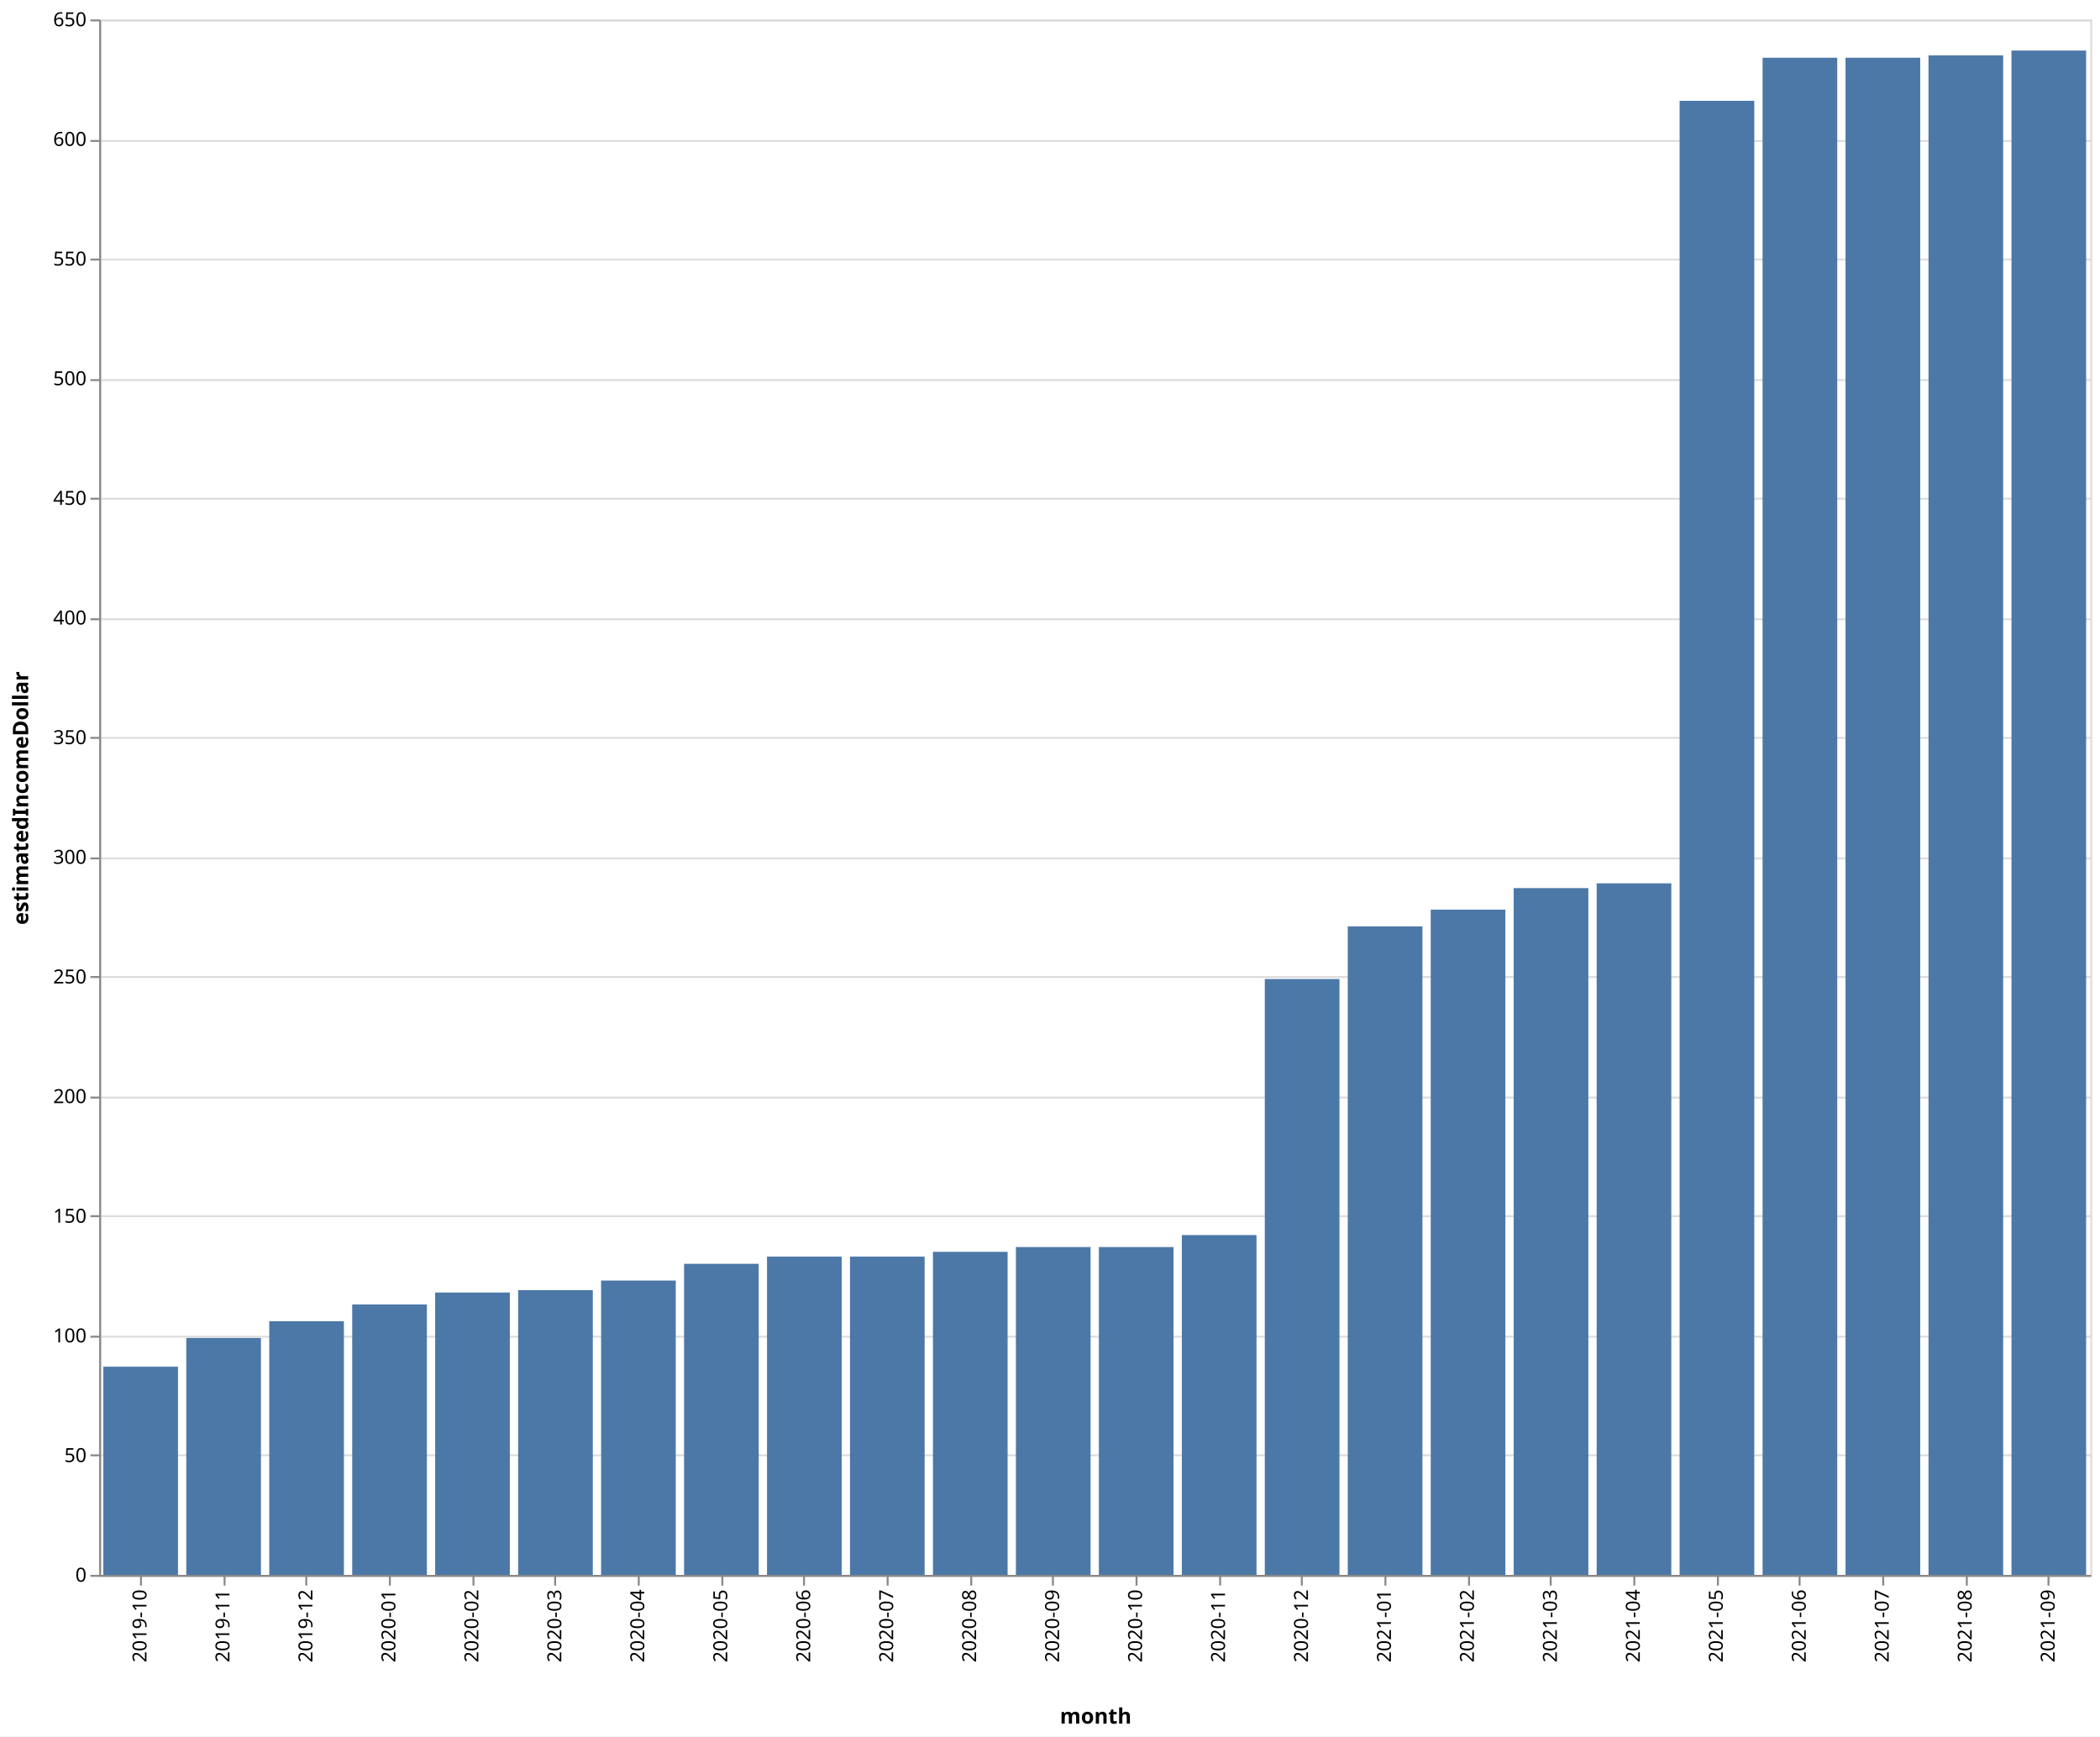
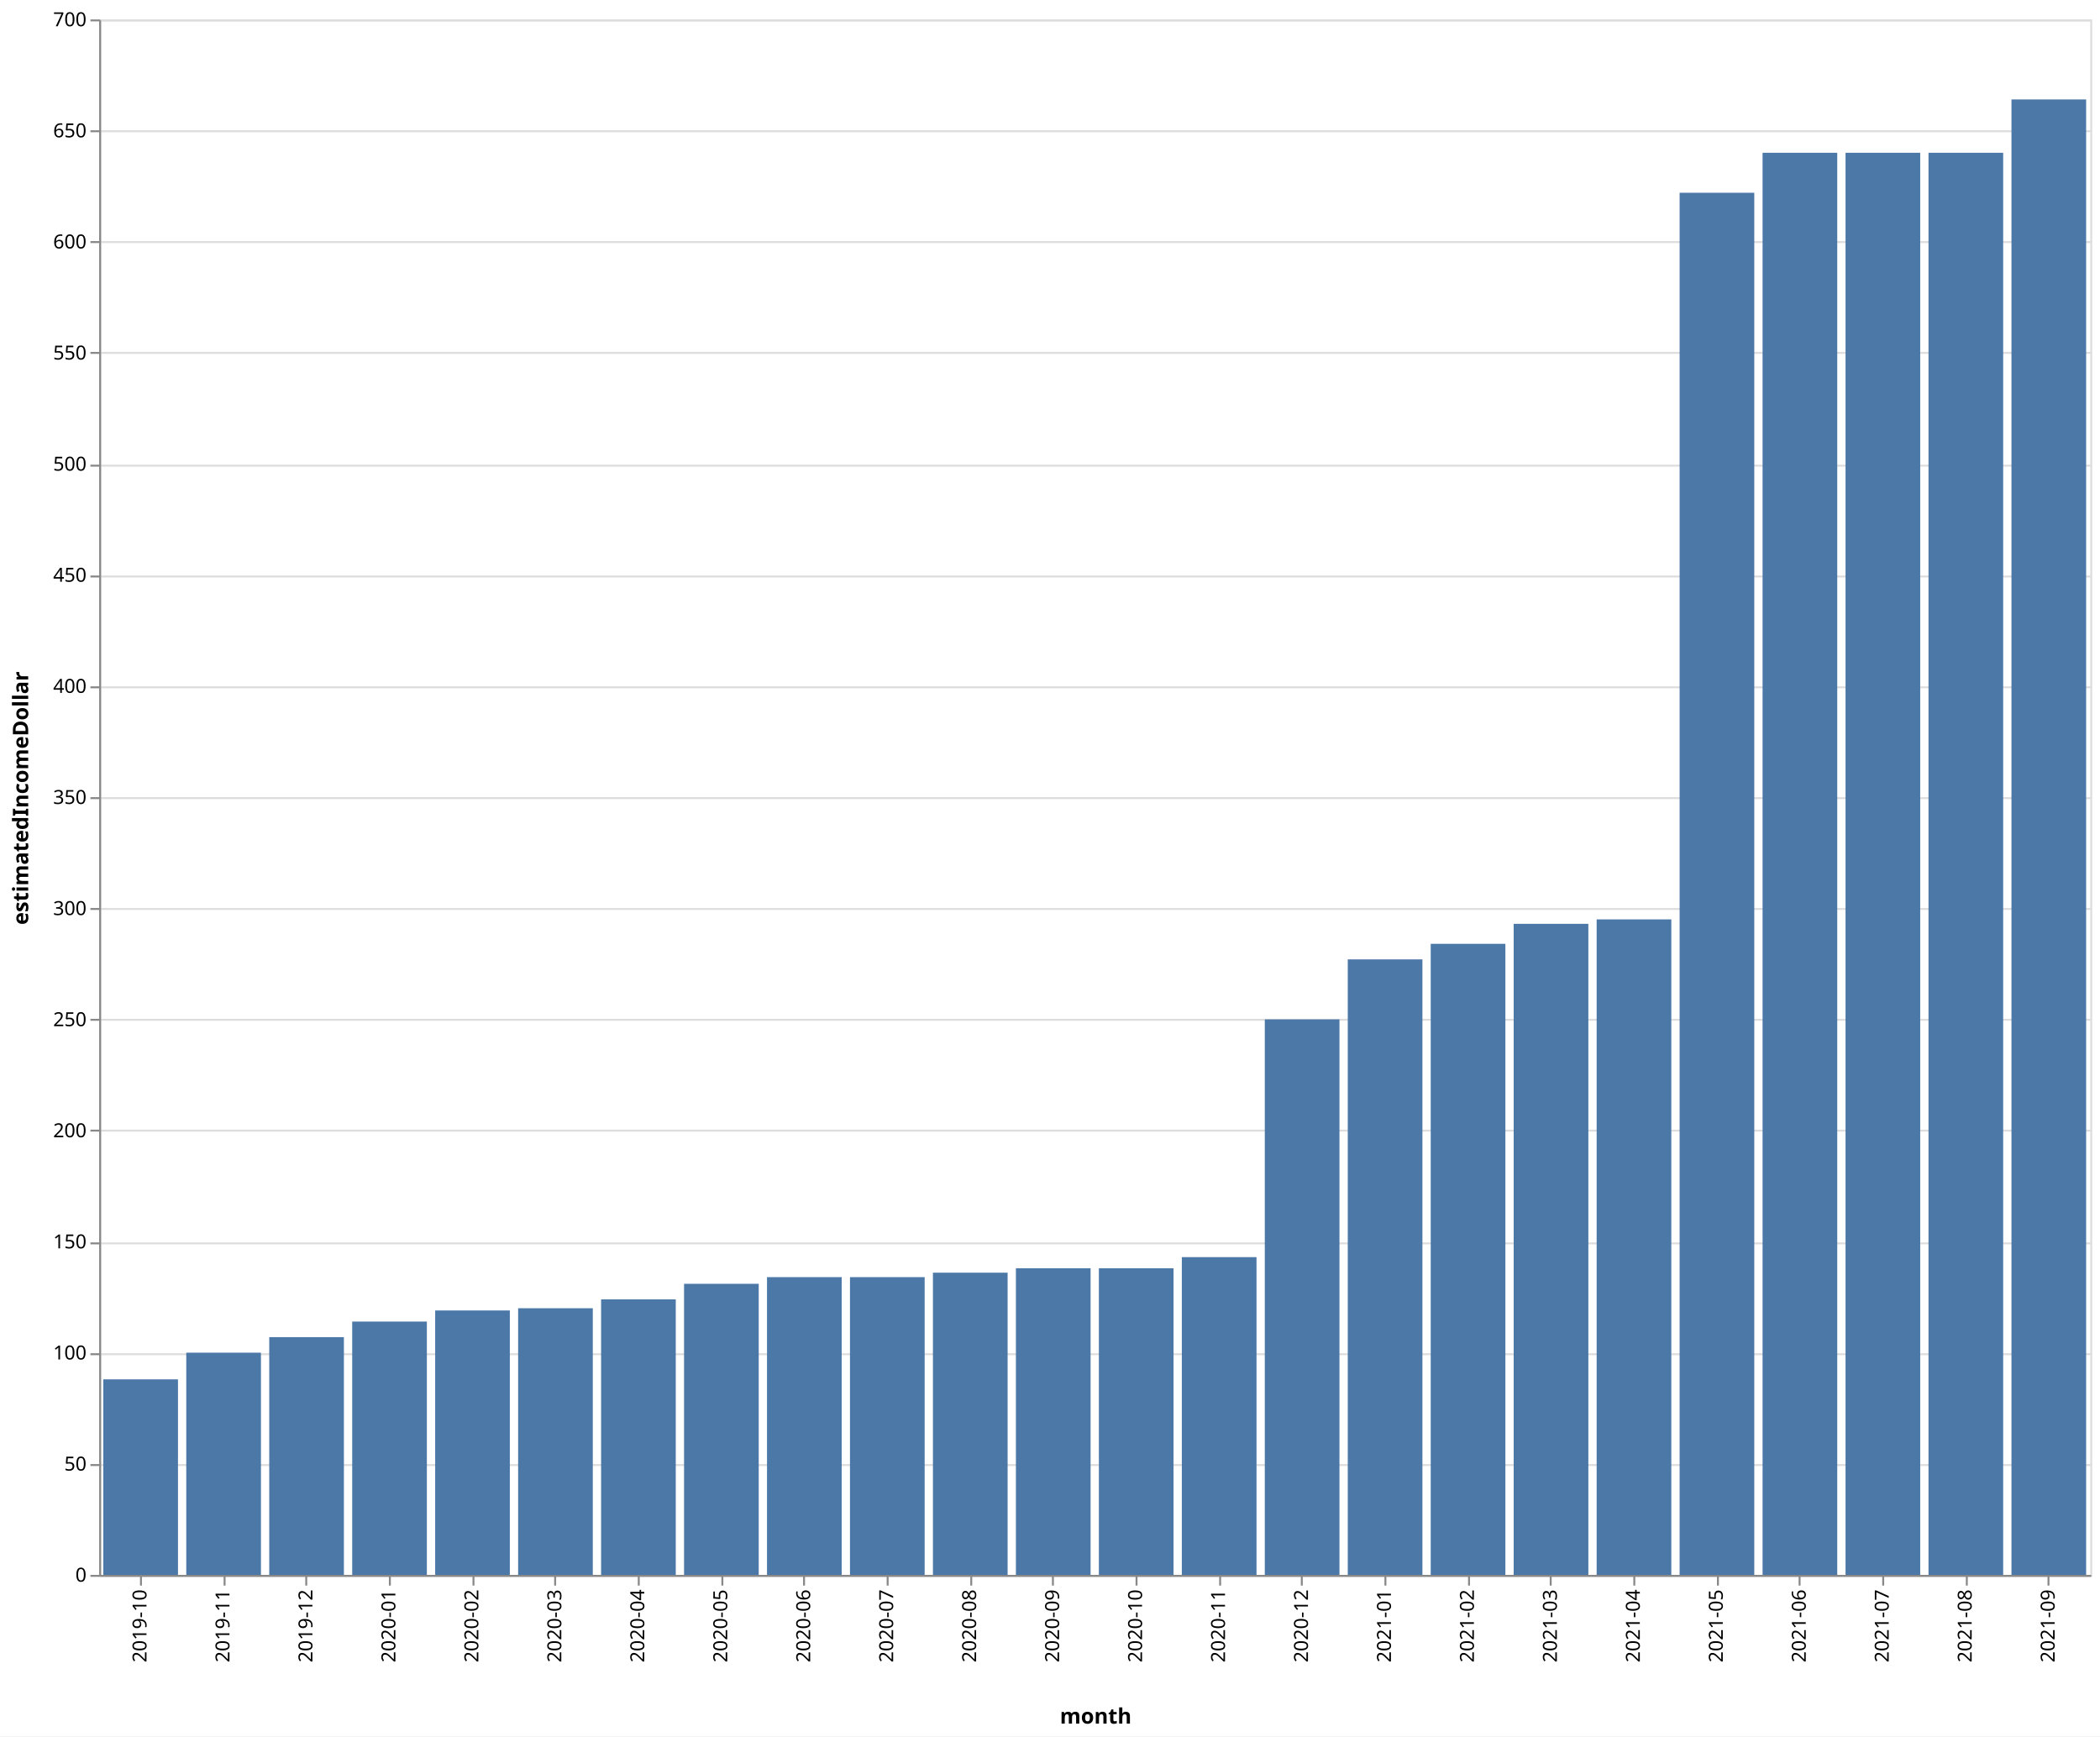
<svg xmlns="http://www.w3.org/2000/svg" version="1.1" class="marks" width="1080" height="893" viewBox="0 0 1080 893">
  <rect width="1080" height="893" fill="white" />
  <g fill="none" stroke-miterlimit="10" transform="translate(51,10)">
    <g class="mark-group role-frame root" role="graphics-object" aria-roledescription="group mark container">
      <g transform="translate(0,0)">
        <path class="background" aria-hidden="true" d="M0.5,0.5h1024v800h-1024Z" stroke="#ddd" />
        <g>
          <g class="mark-group role-axis" aria-hidden="true">
            <g transform="translate(0.5,0.5)">
              <path class="background" aria-hidden="true" d="M0,0h0v0h0Z" pointer-events="none" />
              <g>
                <g class="mark-rule role-axis-grid" pointer-events="none">
                  <line transform="translate(0,800)" x2="1024" y2="0" stroke="#ddd" stroke-width="1" opacity="1" />
-                   <line transform="translate(0,738)" x2="1024" y2="0" stroke="#ddd" stroke-width="1" opacity="1" />
-                   <line transform="translate(0,677)" x2="1024" y2="0" stroke="#ddd" stroke-width="1" opacity="1" />
-                   <line transform="translate(0,615)" x2="1024" y2="0" stroke="#ddd" stroke-width="1" opacity="1" />
-                   <line transform="translate(0,554)" x2="1024" y2="0" stroke="#ddd" stroke-width="1" opacity="1" />
-                   <line transform="translate(0,492)" x2="1024" y2="0" stroke="#ddd" stroke-width="1" opacity="1" />
-                   <line transform="translate(0,431)" x2="1024" y2="0" stroke="#ddd" stroke-width="1" opacity="1" />
-                   <line transform="translate(0,369)" x2="1024" y2="0" stroke="#ddd" stroke-width="1" opacity="1" />
-                   <line transform="translate(0,308)" x2="1024" y2="0" stroke="#ddd" stroke-width="1" opacity="1" />
-                   <line transform="translate(0,246)" x2="1024" y2="0" stroke="#ddd" stroke-width="1" opacity="1" />
-                   <line transform="translate(0,185)" x2="1024" y2="0" stroke="#ddd" stroke-width="1" opacity="1" />
-                   <line transform="translate(0,123)" x2="1024" y2="0" stroke="#ddd" stroke-width="1" opacity="1" />
-                   <line transform="translate(0,62)" x2="1024" y2="0" stroke="#ddd" stroke-width="1" opacity="1" />
+                   <line transform="translate(0,743)" x2="1024" y2="0" stroke="#ddd" stroke-width="1" opacity="1" />
+                   <line transform="translate(0,686)" x2="1024" y2="0" stroke="#ddd" stroke-width="1" opacity="1" />
+                   <line transform="translate(0,629)" x2="1024" y2="0" stroke="#ddd" stroke-width="1" opacity="1" />
+                   <line transform="translate(0,571)" x2="1024" y2="0" stroke="#ddd" stroke-width="1" opacity="1" />
+                   <line transform="translate(0,514)" x2="1024" y2="0" stroke="#ddd" stroke-width="1" opacity="1" />
+                   <line transform="translate(0,457)" x2="1024" y2="0" stroke="#ddd" stroke-width="1" opacity="1" />
+                   <line transform="translate(0,400)" x2="1024" y2="0" stroke="#ddd" stroke-width="1" opacity="1" />
+                   <line transform="translate(0,343)" x2="1024" y2="0" stroke="#ddd" stroke-width="1" opacity="1" />
+                   <line transform="translate(0,286)" x2="1024" y2="0" stroke="#ddd" stroke-width="1" opacity="1" />
+                   <line transform="translate(0,229)" x2="1024" y2="0" stroke="#ddd" stroke-width="1" opacity="1" />
+                   <line transform="translate(0,171)" x2="1024" y2="0" stroke="#ddd" stroke-width="1" opacity="1" />
+                   <line transform="translate(0,114)" x2="1024" y2="0" stroke="#ddd" stroke-width="1" opacity="1" />
+                   <line transform="translate(0,57)" x2="1024" y2="0" stroke="#ddd" stroke-width="1" opacity="1" />
                  <line transform="translate(0,0)" x2="1024" y2="0" stroke="#ddd" stroke-width="1" opacity="1" />
                </g>
              </g>
              <path class="foreground" aria-hidden="true" d="" pointer-events="none" display="none" />
            </g>
          </g>
          <g class="mark-group role-axis" role="graphics-symbol" aria-roledescription="axis" aria-label="X-axis titled 'month' for a discrete scale with 24 values: 2019-10, 2019-11, 2019-12, 2020-01, 2020-02, ending with 2021-09">
            <g transform="translate(0.5,800.5)">
              <path class="background" aria-hidden="true" d="M0,0h0v0h0Z" pointer-events="none" />
              <g>
                <g class="mark-rule role-axis-tick" pointer-events="none">
                  <line transform="translate(21,0)" x2="0" y2="5" stroke="#888" stroke-width="1" opacity="1" />
                  <line transform="translate(64,0)" x2="0" y2="5" stroke="#888" stroke-width="1" opacity="1" />
                  <line transform="translate(106,0)" x2="0" y2="5" stroke="#888" stroke-width="1" opacity="1" />
                  <line transform="translate(149,0)" x2="0" y2="5" stroke="#888" stroke-width="1" opacity="1" />
                  <line transform="translate(192,0)" x2="0" y2="5" stroke="#888" stroke-width="1" opacity="1" />
                  <line transform="translate(234,0)" x2="0" y2="5" stroke="#888" stroke-width="1" opacity="1" />
                  <line transform="translate(277,0)" x2="0" y2="5" stroke="#888" stroke-width="1" opacity="1" />
                  <line transform="translate(320,0)" x2="0" y2="5" stroke="#888" stroke-width="1" opacity="1" />
                  <line transform="translate(362,0)" x2="0" y2="5" stroke="#888" stroke-width="1" opacity="1" />
                  <line transform="translate(405,0)" x2="0" y2="5" stroke="#888" stroke-width="1" opacity="1" />
                  <line transform="translate(448,0)" x2="0" y2="5" stroke="#888" stroke-width="1" opacity="1" />
                  <line transform="translate(490,0)" x2="0" y2="5" stroke="#888" stroke-width="1" opacity="1" />
                  <line transform="translate(533,0)" x2="0" y2="5" stroke="#888" stroke-width="1" opacity="1" />
                  <line transform="translate(576,0)" x2="0" y2="5" stroke="#888" stroke-width="1" opacity="1" />
                  <line transform="translate(618,0)" x2="0" y2="5" stroke="#888" stroke-width="1" opacity="1" />
                  <line transform="translate(661,0)" x2="0" y2="5" stroke="#888" stroke-width="1" opacity="1" />
                  <line transform="translate(704,0)" x2="0" y2="5" stroke="#888" stroke-width="1" opacity="1" />
                  <line transform="translate(746,0)" x2="0" y2="5" stroke="#888" stroke-width="1" opacity="1" />
                  <line transform="translate(789,0)" x2="0" y2="5" stroke="#888" stroke-width="1" opacity="1" />
                  <line transform="translate(832,0)" x2="0" y2="5" stroke="#888" stroke-width="1" opacity="1" />
                  <line transform="translate(874,0)" x2="0" y2="5" stroke="#888" stroke-width="1" opacity="1" />
                  <line transform="translate(917,0)" x2="0" y2="5" stroke="#888" stroke-width="1" opacity="1" />
                  <line transform="translate(960,0)" x2="0" y2="5" stroke="#888" stroke-width="1" opacity="1" />
                  <line transform="translate(1002,0)" x2="0" y2="5" stroke="#888" stroke-width="1" opacity="1" />
                </g>
                <g class="mark-text role-axis-label" pointer-events="none">
                  <text text-anchor="end" transform="translate(20.83333,7) rotate(270) translate(0,3)" font-family="sans-serif" font-size="10px" fill="#000" opacity="1">2019-10</text>
                  <text text-anchor="end" transform="translate(63.5,7) rotate(270) translate(0,3)" font-family="sans-serif" font-size="10px" fill="#000" opacity="1">2019-11</text>
                  <text text-anchor="end" transform="translate(106.1667,7) rotate(270) translate(0,3)" font-family="sans-serif" font-size="10px" fill="#000" opacity="1">2019-12</text>
                  <text text-anchor="end" transform="translate(148.8333,7) rotate(270) translate(0,3)" font-family="sans-serif" font-size="10px" fill="#000" opacity="1">2020-01</text>
                  <text text-anchor="end" transform="translate(191.5,7) rotate(270) translate(0,3)" font-family="sans-serif" font-size="10px" fill="#000" opacity="1">2020-02</text>
                  <text text-anchor="end" transform="translate(234.1667,7) rotate(270) translate(0,3)" font-family="sans-serif" font-size="10px" fill="#000" opacity="1">2020-03</text>
                  <text text-anchor="end" transform="translate(276.8333,7) rotate(270) translate(0,3)" font-family="sans-serif" font-size="10px" fill="#000" opacity="1">2020-04</text>
                  <text text-anchor="end" transform="translate(319.5,7) rotate(270) translate(0,3)" font-family="sans-serif" font-size="10px" fill="#000" opacity="1">2020-05</text>
                  <text text-anchor="end" transform="translate(362.1667,7) rotate(270) translate(0,3)" font-family="sans-serif" font-size="10px" fill="#000" opacity="1">2020-06</text>
                  <text text-anchor="end" transform="translate(404.8333,7) rotate(270) translate(0,3)" font-family="sans-serif" font-size="10px" fill="#000" opacity="1">2020-07</text>
                  <text text-anchor="end" transform="translate(447.5,7) rotate(270) translate(0,3)" font-family="sans-serif" font-size="10px" fill="#000" opacity="1">2020-08</text>
                  <text text-anchor="end" transform="translate(490.1667,7) rotate(270) translate(0,3)" font-family="sans-serif" font-size="10px" fill="#000" opacity="1">2020-09</text>
                  <text text-anchor="end" transform="translate(532.8333,7) rotate(270) translate(0,3)" font-family="sans-serif" font-size="10px" fill="#000" opacity="1">2020-10</text>
                  <text text-anchor="end" transform="translate(575.5,7) rotate(270) translate(0,3)" font-family="sans-serif" font-size="10px" fill="#000" opacity="1">2020-11</text>
                  <text text-anchor="end" transform="translate(618.1667,7) rotate(270) translate(0,3)" font-family="sans-serif" font-size="10px" fill="#000" opacity="1">2020-12</text>
                  <text text-anchor="end" transform="translate(660.8333,7) rotate(270) translate(0,3)" font-family="sans-serif" font-size="10px" fill="#000" opacity="1">2021-01</text>
                  <text text-anchor="end" transform="translate(703.5,7) rotate(270) translate(0,3)" font-family="sans-serif" font-size="10px" fill="#000" opacity="1">2021-02</text>
                  <text text-anchor="end" transform="translate(746.1667,7) rotate(270) translate(0,3)" font-family="sans-serif" font-size="10px" fill="#000" opacity="1">2021-03</text>
                  <text text-anchor="end" transform="translate(788.8333,7) rotate(270) translate(0,3)" font-family="sans-serif" font-size="10px" fill="#000" opacity="1">2021-04</text>
                  <text text-anchor="end" transform="translate(831.5,7) rotate(270) translate(0,3)" font-family="sans-serif" font-size="10px" fill="#000" opacity="1">2021-05</text>
                  <text text-anchor="end" transform="translate(874.1667,7) rotate(270) translate(0,3)" font-family="sans-serif" font-size="10px" fill="#000" opacity="1">2021-06</text>
                  <text text-anchor="end" transform="translate(916.8333,7) rotate(270) translate(0,3)" font-family="sans-serif" font-size="10px" fill="#000" opacity="1">2021-07</text>
                  <text text-anchor="end" transform="translate(959.5,7) rotate(270) translate(0,3)" font-family="sans-serif" font-size="10px" fill="#000" opacity="1">2021-08</text>
                  <text text-anchor="end" transform="translate(1002.167,7) rotate(270) translate(0,3)" font-family="sans-serif" font-size="10px" fill="#000" opacity="1">2021-09</text>
                </g>
                <g class="mark-rule role-axis-domain" pointer-events="none">
                  <line transform="translate(0,0)" x2="1024" y2="0" stroke="#888" stroke-width="1" opacity="1" />
                </g>
                <g class="mark-text role-axis-title" pointer-events="none">
                  <text text-anchor="middle" transform="translate(512,76)" font-family="sans-serif" font-size="11px" font-weight="bold" fill="#000" opacity="1">month</text>
                </g>
              </g>
              <path class="foreground" aria-hidden="true" d="" pointer-events="none" display="none" />
            </g>
          </g>
-           <g class="mark-group role-axis" role="graphics-symbol" aria-roledescription="axis" aria-label="Y-axis titled 'estimatedIncomeDollar' for a linear scale with values from 0 to 650">
+           <g class="mark-group role-axis" role="graphics-symbol" aria-roledescription="axis" aria-label="Y-axis titled 'estimatedIncomeDollar' for a linear scale with values from 0 to 700">
            <g transform="translate(0.5,0.5)">
              <path class="background" aria-hidden="true" d="M0,0h0v0h0Z" pointer-events="none" />
              <g>
                <g class="mark-rule role-axis-tick" pointer-events="none">
                  <line transform="translate(0,800)" x2="-5" y2="0" stroke="#888" stroke-width="1" opacity="1" />
-                   <line transform="translate(0,738)" x2="-5" y2="0" stroke="#888" stroke-width="1" opacity="1" />
-                   <line transform="translate(0,677)" x2="-5" y2="0" stroke="#888" stroke-width="1" opacity="1" />
-                   <line transform="translate(0,615)" x2="-5" y2="0" stroke="#888" stroke-width="1" opacity="1" />
-                   <line transform="translate(0,554)" x2="-5" y2="0" stroke="#888" stroke-width="1" opacity="1" />
-                   <line transform="translate(0,492)" x2="-5" y2="0" stroke="#888" stroke-width="1" opacity="1" />
-                   <line transform="translate(0,431)" x2="-5" y2="0" stroke="#888" stroke-width="1" opacity="1" />
-                   <line transform="translate(0,369)" x2="-5" y2="0" stroke="#888" stroke-width="1" opacity="1" />
-                   <line transform="translate(0,308)" x2="-5" y2="0" stroke="#888" stroke-width="1" opacity="1" />
-                   <line transform="translate(0,246)" x2="-5" y2="0" stroke="#888" stroke-width="1" opacity="1" />
-                   <line transform="translate(0,185)" x2="-5" y2="0" stroke="#888" stroke-width="1" opacity="1" />
-                   <line transform="translate(0,123)" x2="-5" y2="0" stroke="#888" stroke-width="1" opacity="1" />
-                   <line transform="translate(0,62)" x2="-5" y2="0" stroke="#888" stroke-width="1" opacity="1" />
+                   <line transform="translate(0,743)" x2="-5" y2="0" stroke="#888" stroke-width="1" opacity="1" />
+                   <line transform="translate(0,686)" x2="-5" y2="0" stroke="#888" stroke-width="1" opacity="1" />
+                   <line transform="translate(0,629)" x2="-5" y2="0" stroke="#888" stroke-width="1" opacity="1" />
+                   <line transform="translate(0,571)" x2="-5" y2="0" stroke="#888" stroke-width="1" opacity="1" />
+                   <line transform="translate(0,514)" x2="-5" y2="0" stroke="#888" stroke-width="1" opacity="1" />
+                   <line transform="translate(0,457)" x2="-5" y2="0" stroke="#888" stroke-width="1" opacity="1" />
+                   <line transform="translate(0,400)" x2="-5" y2="0" stroke="#888" stroke-width="1" opacity="1" />
+                   <line transform="translate(0,343)" x2="-5" y2="0" stroke="#888" stroke-width="1" opacity="1" />
+                   <line transform="translate(0,286)" x2="-5" y2="0" stroke="#888" stroke-width="1" opacity="1" />
+                   <line transform="translate(0,229)" x2="-5" y2="0" stroke="#888" stroke-width="1" opacity="1" />
+                   <line transform="translate(0,171)" x2="-5" y2="0" stroke="#888" stroke-width="1" opacity="1" />
+                   <line transform="translate(0,114)" x2="-5" y2="0" stroke="#888" stroke-width="1" opacity="1" />
+                   <line transform="translate(0,57)" x2="-5" y2="0" stroke="#888" stroke-width="1" opacity="1" />
                  <line transform="translate(0,0)" x2="-5" y2="0" stroke="#888" stroke-width="1" opacity="1" />
                </g>
                <g class="mark-text role-axis-label" pointer-events="none">
                  <text text-anchor="end" transform="translate(-7,803)" font-family="sans-serif" font-size="10px" fill="#000" opacity="1">0</text>
-                   <text text-anchor="end" transform="translate(-7,741.4615)" font-family="sans-serif" font-size="10px" fill="#000" opacity="1">50</text>
-                   <text text-anchor="end" transform="translate(-7,679.9231)" font-family="sans-serif" font-size="10px" fill="#000" opacity="1">100</text>
-                   <text text-anchor="end" transform="translate(-7,618.3846)" font-family="sans-serif" font-size="10px" fill="#000" opacity="1">150</text>
-                   <text text-anchor="end" transform="translate(-7,556.8462)" font-family="sans-serif" font-size="10px" fill="#000" opacity="1">200</text>
-                   <text text-anchor="end" transform="translate(-7,495.3077)" font-family="sans-serif" font-size="10px" fill="#000" opacity="1">250</text>
-                   <text text-anchor="end" transform="translate(-7,433.7692)" font-family="sans-serif" font-size="10px" fill="#000" opacity="1">300</text>
-                   <text text-anchor="end" transform="translate(-7,372.2308)" font-family="sans-serif" font-size="10px" fill="#000" opacity="1">350</text>
-                   <text text-anchor="end" transform="translate(-7,310.6923)" font-family="sans-serif" font-size="10px" fill="#000" opacity="1">400</text>
-                   <text text-anchor="end" transform="translate(-7,249.1538)" font-family="sans-serif" font-size="10px" fill="#000" opacity="1">450</text>
-                   <text text-anchor="end" transform="translate(-7,187.6154)" font-family="sans-serif" font-size="10px" fill="#000" opacity="1">500</text>
-                   <text text-anchor="end" transform="translate(-7,126.0769)" font-family="sans-serif" font-size="10px" fill="#000" opacity="1">550</text>
-                   <text text-anchor="end" transform="translate(-7,64.53846)" font-family="sans-serif" font-size="10px" fill="#000" opacity="1">600</text>
-                   <text text-anchor="end" transform="translate(-7,3)" font-family="sans-serif" font-size="10px" fill="#000" opacity="1">650</text>
+                   <text text-anchor="end" transform="translate(-7,745.8571)" font-family="sans-serif" font-size="10px" fill="#000" opacity="1">50</text>
+                   <text text-anchor="end" transform="translate(-7,688.7143)" font-family="sans-serif" font-size="10px" fill="#000" opacity="1">100</text>
+                   <text text-anchor="end" transform="translate(-7,631.5714)" font-family="sans-serif" font-size="10px" fill="#000" opacity="1">150</text>
+                   <text text-anchor="end" transform="translate(-7,574.4286)" font-family="sans-serif" font-size="10px" fill="#000" opacity="1">200</text>
+                   <text text-anchor="end" transform="translate(-7,517.2857)" font-family="sans-serif" font-size="10px" fill="#000" opacity="1">250</text>
+                   <text text-anchor="end" transform="translate(-7,460.1429)" font-family="sans-serif" font-size="10px" fill="#000" opacity="1">300</text>
+                   <text text-anchor="end" transform="translate(-7,403)" font-family="sans-serif" font-size="10px" fill="#000" opacity="1">350</text>
+                   <text text-anchor="end" transform="translate(-7,345.8571)" font-family="sans-serif" font-size="10px" fill="#000" opacity="1">400</text>
+                   <text text-anchor="end" transform="translate(-7,288.7143)" font-family="sans-serif" font-size="10px" fill="#000" opacity="1">450</text>
+                   <text text-anchor="end" transform="translate(-7,231.5714)" font-family="sans-serif" font-size="10px" fill="#000" opacity="1">500</text>
+                   <text text-anchor="end" transform="translate(-7,174.4286)" font-family="sans-serif" font-size="10px" fill="#000" opacity="1">550</text>
+                   <text text-anchor="end" transform="translate(-7,117.2857)" font-family="sans-serif" font-size="10px" fill="#000" opacity="1">600</text>
+                   <text text-anchor="end" transform="translate(-7,60.14286)" font-family="sans-serif" font-size="10px" fill="#000" opacity="1">650</text>
+                   <text text-anchor="end" transform="translate(-7,3)" font-family="sans-serif" font-size="10px" fill="#000" opacity="1">700</text>
                </g>
                <g class="mark-rule role-axis-domain" pointer-events="none">
                  <line transform="translate(0,800)" x2="0" y2="-800" stroke="#888" stroke-width="1" opacity="1" />
                </g>
                <g class="mark-text role-axis-title" pointer-events="none">
                  <text text-anchor="middle" transform="translate(-35,400) rotate(-90) translate(0,-2)" font-family="sans-serif" font-size="11px" font-weight="bold" fill="#000" opacity="1">estimatedIncomeDollar</text>
                </g>
              </g>
              <path class="foreground" aria-hidden="true" d="" pointer-events="none" display="none" />
            </g>
          </g>
          <g class="mark-rect role-mark marks" role="graphics-object" aria-roledescription="rect mark container">
-             <path aria-label="month: 2019-10; estimatedIncomeDollar: 87" role="graphics-symbol" aria-roledescription="bar" d="M2.133,692.923h38.4v107.077h-38.4Z" fill="#4c78a8" />
-             <path aria-label="month: 2019-11; estimatedIncomeDollar: 99" role="graphics-symbol" aria-roledescription="bar" d="M44.8,678.154h38.4v121.846h-38.4Z" fill="#4c78a8" />
-             <path aria-label="month: 2019-12; estimatedIncomeDollar: 106" role="graphics-symbol" aria-roledescription="bar" d="M87.467,669.538h38.4v130.462h-38.4Z" fill="#4c78a8" />
-             <path aria-label="month: 2020-01; estimatedIncomeDollar: 113" role="graphics-symbol" aria-roledescription="bar" d="M130.133,660.923h38.4v139.077h-38.4Z" fill="#4c78a8" />
-             <path aria-label="month: 2020-02; estimatedIncomeDollar: 118" role="graphics-symbol" aria-roledescription="bar" d="M172.8,654.769h38.4v145.231h-38.4Z" fill="#4c78a8" />
-             <path aria-label="month: 2020-03; estimatedIncomeDollar: 119" role="graphics-symbol" aria-roledescription="bar" d="M215.467,653.538h38.4v146.462h-38.4Z" fill="#4c78a8" />
-             <path aria-label="month: 2020-04; estimatedIncomeDollar: 123" role="graphics-symbol" aria-roledescription="bar" d="M258.133,648.615h38.4v151.385h-38.4Z" fill="#4c78a8" />
-             <path aria-label="month: 2020-05; estimatedIncomeDollar: 130" role="graphics-symbol" aria-roledescription="bar" d="M300.8,640h38.4v160h-38.4Z" fill="#4c78a8" />
-             <path aria-label="month: 2020-06; estimatedIncomeDollar: 133" role="graphics-symbol" aria-roledescription="bar" d="M343.467,636.308h38.4v163.692h-38.4Z" fill="#4c78a8" />
-             <path aria-label="month: 2020-07; estimatedIncomeDollar: 133" role="graphics-symbol" aria-roledescription="bar" d="M386.133,636.308h38.4v163.692h-38.4Z" fill="#4c78a8" />
-             <path aria-label="month: 2020-08; estimatedIncomeDollar: 135" role="graphics-symbol" aria-roledescription="bar" d="M428.8,633.846h38.4v166.154h-38.4Z" fill="#4c78a8" />
-             <path aria-label="month: 2020-09; estimatedIncomeDollar: 137" role="graphics-symbol" aria-roledescription="bar" d="M471.467,631.385h38.4v168.615h-38.4Z" fill="#4c78a8" />
-             <path aria-label="month: 2020-10; estimatedIncomeDollar: 137" role="graphics-symbol" aria-roledescription="bar" d="M514.133,631.385h38.4v168.615h-38.4Z" fill="#4c78a8" />
-             <path aria-label="month: 2020-11; estimatedIncomeDollar: 142" role="graphics-symbol" aria-roledescription="bar" d="M556.8,625.231h38.4v174.769h-38.4Z" fill="#4c78a8" />
-             <path aria-label="month: 2020-12; estimatedIncomeDollar: 249" role="graphics-symbol" aria-roledescription="bar" d="M599.467,493.538h38.4v306.462h-38.4Z" fill="#4c78a8" />
-             <path aria-label="month: 2021-01; estimatedIncomeDollar: 271" role="graphics-symbol" aria-roledescription="bar" d="M642.133,466.462h38.4v333.538h-38.4Z" fill="#4c78a8" />
-             <path aria-label="month: 2021-02; estimatedIncomeDollar: 278" role="graphics-symbol" aria-roledescription="bar" d="M684.8,457.846h38.4v342.154h-38.4Z" fill="#4c78a8" />
-             <path aria-label="month: 2021-03; estimatedIncomeDollar: 287" role="graphics-symbol" aria-roledescription="bar" d="M727.467,446.769h38.4v353.231h-38.4Z" fill="#4c78a8" />
-             <path aria-label="month: 2021-04; estimatedIncomeDollar: 289" role="graphics-symbol" aria-roledescription="bar" d="M770.133,444.308h38.4v355.692h-38.4Z" fill="#4c78a8" />
-             <path aria-label="month: 2021-05; estimatedIncomeDollar: 616" role="graphics-symbol" aria-roledescription="bar" d="M812.8,41.846h38.4v758.154h-38.4Z" fill="#4c78a8" />
-             <path aria-label="month: 2021-06; estimatedIncomeDollar: 634" role="graphics-symbol" aria-roledescription="bar" d="M855.467,19.692h38.4v780.308h-38.4Z" fill="#4c78a8" />
-             <path aria-label="month: 2021-07; estimatedIncomeDollar: 634" role="graphics-symbol" aria-roledescription="bar" d="M898.133,19.692h38.4v780.308h-38.4Z" fill="#4c78a8" />
-             <path aria-label="month: 2021-08; estimatedIncomeDollar: 635" role="graphics-symbol" aria-roledescription="bar" d="M940.8,18.462h38.4v781.538h-38.4Z" fill="#4c78a8" />
-             <path aria-label="month: 2021-09; estimatedIncomeDollar: 637" role="graphics-symbol" aria-roledescription="bar" d="M983.467,16h38.4v784h-38.4Z" fill="#4c78a8" />
+             <path aria-label="month: 2019-10; estimatedIncomeDollar: 88" role="graphics-symbol" aria-roledescription="bar" d="M2.133,699.429h38.4v100.571h-38.4Z" fill="#4c78a8" />
+             <path aria-label="month: 2019-11; estimatedIncomeDollar: 100" role="graphics-symbol" aria-roledescription="bar" d="M44.8,685.714h38.4v114.286h-38.4Z" fill="#4c78a8" />
+             <path aria-label="month: 2019-12; estimatedIncomeDollar: 107" role="graphics-symbol" aria-roledescription="bar" d="M87.467,677.714h38.4v122.286h-38.4Z" fill="#4c78a8" />
+             <path aria-label="month: 2020-01; estimatedIncomeDollar: 114" role="graphics-symbol" aria-roledescription="bar" d="M130.133,669.714h38.4v130.286h-38.4Z" fill="#4c78a8" />
+             <path aria-label="month: 2020-02; estimatedIncomeDollar: 119" role="graphics-symbol" aria-roledescription="bar" d="M172.8,664h38.4v136h-38.4Z" fill="#4c78a8" />
+             <path aria-label="month: 2020-03; estimatedIncomeDollar: 120" role="graphics-symbol" aria-roledescription="bar" d="M215.467,662.857h38.4v137.143h-38.4Z" fill="#4c78a8" />
+             <path aria-label="month: 2020-04; estimatedIncomeDollar: 124" role="graphics-symbol" aria-roledescription="bar" d="M258.133,658.286h38.4v141.714h-38.4Z" fill="#4c78a8" />
+             <path aria-label="month: 2020-05; estimatedIncomeDollar: 131" role="graphics-symbol" aria-roledescription="bar" d="M300.8,650.286h38.4v149.714h-38.4Z" fill="#4c78a8" />
+             <path aria-label="month: 2020-06; estimatedIncomeDollar: 134" role="graphics-symbol" aria-roledescription="bar" d="M343.467,646.857h38.4v153.143h-38.4Z" fill="#4c78a8" />
+             <path aria-label="month: 2020-07; estimatedIncomeDollar: 134" role="graphics-symbol" aria-roledescription="bar" d="M386.133,646.857h38.4v153.143h-38.4Z" fill="#4c78a8" />
+             <path aria-label="month: 2020-08; estimatedIncomeDollar: 136" role="graphics-symbol" aria-roledescription="bar" d="M428.8,644.571h38.4v155.429h-38.4Z" fill="#4c78a8" />
+             <path aria-label="month: 2020-09; estimatedIncomeDollar: 138" role="graphics-symbol" aria-roledescription="bar" d="M471.467,642.286h38.4v157.714h-38.4Z" fill="#4c78a8" />
+             <path aria-label="month: 2020-10; estimatedIncomeDollar: 138" role="graphics-symbol" aria-roledescription="bar" d="M514.133,642.286h38.4v157.714h-38.4Z" fill="#4c78a8" />
+             <path aria-label="month: 2020-11; estimatedIncomeDollar: 143" role="graphics-symbol" aria-roledescription="bar" d="M556.8,636.571h38.4v163.429h-38.4Z" fill="#4c78a8" />
+             <path aria-label="month: 2020-12; estimatedIncomeDollar: 250" role="graphics-symbol" aria-roledescription="bar" d="M599.467,514.286h38.4v285.714h-38.4Z" fill="#4c78a8" />
+             <path aria-label="month: 2021-01; estimatedIncomeDollar: 277" role="graphics-symbol" aria-roledescription="bar" d="M642.133,483.429h38.4v316.571h-38.4Z" fill="#4c78a8" />
+             <path aria-label="month: 2021-02; estimatedIncomeDollar: 284" role="graphics-symbol" aria-roledescription="bar" d="M684.8,475.429h38.4v324.571h-38.4Z" fill="#4c78a8" />
+             <path aria-label="month: 2021-03; estimatedIncomeDollar: 293" role="graphics-symbol" aria-roledescription="bar" d="M727.467,465.143h38.4v334.857h-38.4Z" fill="#4c78a8" />
+             <path aria-label="month: 2021-04; estimatedIncomeDollar: 295" role="graphics-symbol" aria-roledescription="bar" d="M770.133,462.857h38.4v337.143h-38.4Z" fill="#4c78a8" />
+             <path aria-label="month: 2021-05; estimatedIncomeDollar: 622" role="graphics-symbol" aria-roledescription="bar" d="M812.8,89.143h38.4v710.857h-38.4Z" fill="#4c78a8" />
+             <path aria-label="month: 2021-06; estimatedIncomeDollar: 640" role="graphics-symbol" aria-roledescription="bar" d="M855.467,68.571h38.4v731.429h-38.4Z" fill="#4c78a8" />
+             <path aria-label="month: 2021-07; estimatedIncomeDollar: 640" role="graphics-symbol" aria-roledescription="bar" d="M898.133,68.571h38.4v731.429h-38.4Z" fill="#4c78a8" />
+             <path aria-label="month: 2021-08; estimatedIncomeDollar: 640" role="graphics-symbol" aria-roledescription="bar" d="M940.8,68.571h38.4v731.429h-38.4Z" fill="#4c78a8" />
+             <path aria-label="month: 2021-09; estimatedIncomeDollar: 664" role="graphics-symbol" aria-roledescription="bar" d="M983.467,41.143h38.4v758.857h-38.4Z" fill="#4c78a8" />
          </g>
        </g>
        <path class="foreground" aria-hidden="true" d="" display="none" />
      </g>
    </g>
  </g>
</svg>
